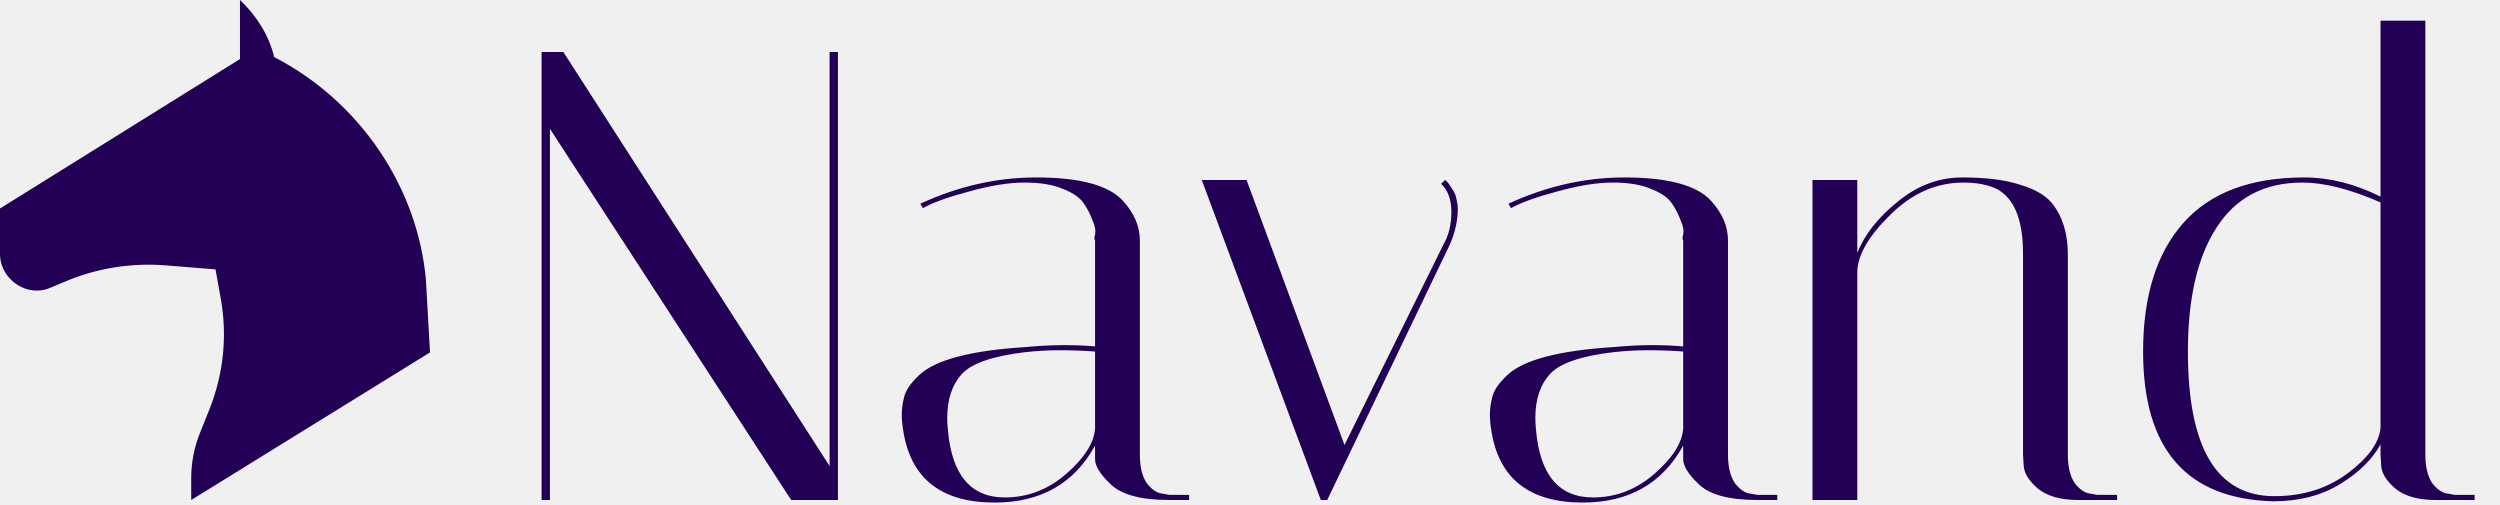
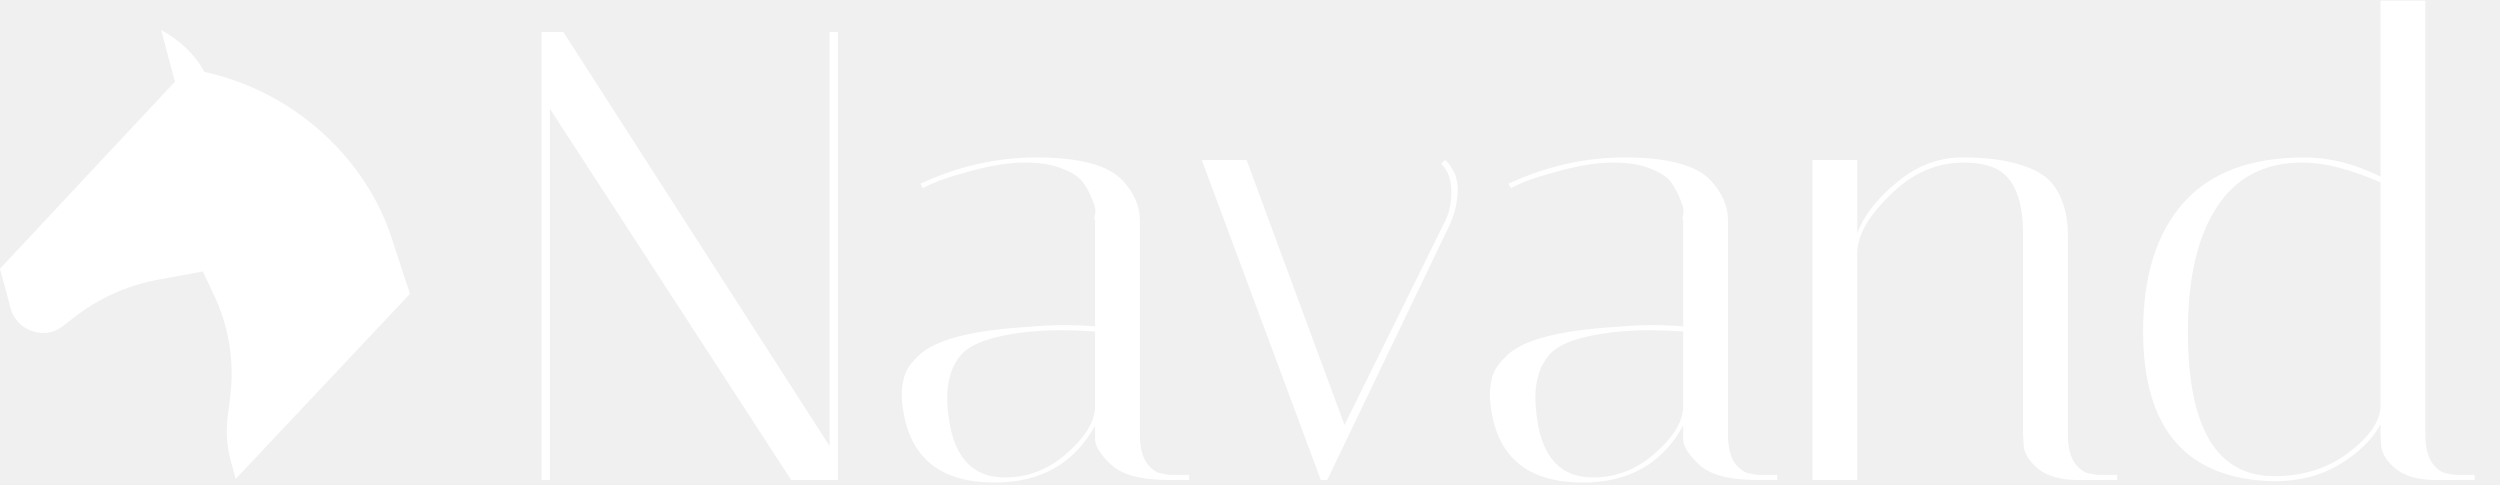
- <svg xmlns="http://www.w3.org/2000/svg" width="1000" height="202" viewBox="0 0 1000 202" fill="none">
-   <path d="M172 140.959L76.482 200V191.241C76.482 185.077 77.665 178.965 79.974 173.201L83.76 163.752C89.448 149.555 91.004 134.176 88.267 119.216L86.205 107.751L66.273 106.149C52.247 105.021 38.152 107.352 25.364 112.915L20.002 115.168C16.7 116.556 12.94 116.591 9.609 115.265C3.787 112.947 -2.99565e-06 107.554 -2.99565e-06 101.579V83.395L95.993 23.616V0C102.62 6.267 107.621 14.184 109.678 22.831C144.017 40.575 167.027 74.938 170.353 111.808L172 140.959Z" fill="#220056" />
-   <path d="M219.968 200H216.64V20.8H225.344L331.84 186.432V20.8H335.168V200H316.48L219.968 51.52V200ZM467.718 200C456.113 200 448.177 197.781 443.91 193.344C439.985 189.589 438.022 186.347 438.022 183.616V178.24C429.659 193.429 416.262 201.024 397.83 201.024C376.326 201.024 364.123 191.296 361.222 171.84C360.881 169.792 360.71 167.744 360.71 165.696C360.71 163.477 361.051 161.088 361.734 158.528C362.417 155.968 364.379 153.152 367.622 150.08C374.107 143.936 388.358 140.181 410.374 138.816C415.835 138.304 420.87 138.048 425.478 138.048C430.086 138.048 434.267 138.219 438.022 138.56V96.064C437.681 95.893 437.681 95.125 438.022 93.76C438.363 92.224 438.022 90.347 436.998 88.128C436.145 85.739 434.95 83.435 433.414 81.216C431.878 78.997 429.147 77.12 425.222 75.584C421.297 73.877 416.177 73.024 409.862 73.024C403.547 73.024 396.123 74.219 387.59 76.608C379.227 78.827 373.083 81.045 369.158 83.264L368.134 81.472C383.323 74.475 398.769 70.976 414.47 70.976C432.049 70.976 443.654 74.133 449.286 80.448C453.723 85.397 455.942 90.603 455.942 96.064V181.824C455.942 186.773 456.881 190.613 458.758 193.344C460.806 195.904 462.854 197.269 464.902 197.44L467.718 197.952H475.654V200H467.718ZM401.926 198.976C410.971 198.976 419.078 195.904 426.246 189.76C433.585 183.445 437.51 177.387 438.022 171.584V140.608C433.414 140.267 428.721 140.096 423.942 140.096C419.334 140.096 414.726 140.352 410.118 140.864C397.147 142.4 388.699 145.301 384.774 149.568C380.849 153.835 378.886 159.723 378.886 167.232C378.886 168.597 378.971 170.133 379.142 171.84C380.678 189.931 388.273 198.976 401.926 198.976ZM576.454 73.536L577.99 72C578.673 72.341 579.526 73.365 580.55 75.072C581.745 76.779 582.427 78.315 582.598 79.68C582.939 81.045 583.11 82.325 583.11 83.52C583.11 88.128 582.086 92.821 580.038 97.6L530.886 200H528.326L480.71 72H498.63L537.798 177.984L577.478 97.6C579.526 94.016 580.55 89.749 580.55 84.8C580.55 79.851 579.185 76.096 576.454 73.536ZM702.968 200C691.363 200 683.427 197.781 679.16 193.344C675.235 189.589 673.272 186.347 673.272 183.616V178.24C664.909 193.429 651.512 201.024 633.08 201.024C611.576 201.024 599.373 191.296 596.472 171.84C596.131 169.792 595.96 167.744 595.96 165.696C595.96 163.477 596.301 161.088 596.984 158.528C597.667 155.968 599.629 153.152 602.872 150.08C609.357 143.936 623.608 140.181 645.624 138.816C651.085 138.304 656.12 138.048 660.728 138.048C665.336 138.048 669.517 138.219 673.272 138.56V96.064C672.931 95.893 672.931 95.125 673.272 93.76C673.613 92.224 673.272 90.347 672.248 88.128C671.395 85.739 670.2 83.435 668.664 81.216C667.128 78.997 664.397 77.12 660.472 75.584C656.547 73.877 651.427 73.024 645.112 73.024C638.797 73.024 631.373 74.219 622.84 76.608C614.477 78.827 608.333 81.045 604.408 83.264L603.384 81.472C618.573 74.475 634.019 70.976 649.72 70.976C667.299 70.976 678.904 74.133 684.536 80.448C688.973 85.397 691.192 90.603 691.192 96.064V181.824C691.192 186.773 692.131 190.613 694.008 193.344C696.056 195.904 698.104 197.269 700.152 197.44L702.968 197.952H710.904V200H702.968ZM637.176 198.976C646.221 198.976 654.328 195.904 661.496 189.76C668.835 183.445 672.76 177.387 673.272 171.584V140.608C668.664 140.267 663.971 140.096 659.192 140.096C654.584 140.096 649.976 140.352 645.368 140.864C632.397 142.4 623.949 145.301 620.024 149.568C616.099 153.835 614.136 159.723 614.136 167.232C614.136 168.597 614.221 170.133 614.392 171.84C615.928 189.931 623.523 198.976 637.176 198.976ZM831.23 200C824.233 200 818.857 198.464 815.102 195.392C811.518 192.32 809.641 189.248 809.47 186.176L809.214 181.824V101.44C809.214 87.957 805.715 79.339 798.718 75.584C795.134 73.877 790.697 73.024 785.406 73.024C774.483 73.024 764.67 77.376 755.966 86.08C747.262 94.613 742.91 102.293 742.91 109.12V200H724.99V72H742.91V101.184C745.811 93.845 751.187 87.019 759.038 80.704C766.889 74.219 775.507 70.976 784.894 70.976C794.281 70.976 801.875 71.915 807.678 73.792C813.651 75.499 818.003 77.973 820.734 81.216C825.001 86.507 827.134 93.333 827.134 101.696V181.824C827.134 186.773 828.073 190.613 829.95 193.344C831.998 195.904 834.046 197.269 836.094 197.44L838.91 197.952H846.846V200H831.23ZM857.24 140.608C857.24 118.421 862.616 101.269 873.368 89.152C884.12 77.035 900.248 70.976 921.752 70.976C931.821 70.976 941.976 73.536 952.216 78.656V8.256H970.136V181.824C970.136 186.773 971.075 190.613 972.952 193.344C975 195.904 977.048 197.269 979.096 197.44L981.912 197.952H989.848V200H974.232C967.235 200 961.859 198.464 958.104 195.392C954.52 192.32 952.643 189.248 952.472 186.176L952.216 181.824V177.728C948.973 183.701 943.597 188.992 936.088 193.6C928.579 198.208 919.704 200.512 909.464 200.512C874.648 199.659 857.24 179.691 857.24 140.608ZM909.72 198.464C921.155 198.464 930.968 195.392 939.16 189.248C947.352 183.104 951.704 177.045 952.216 171.072V80.96C940.099 75.669 929.688 73.024 920.984 73.024C905.795 73.024 894.36 78.997 886.68 90.944C879 102.72 875.16 119.275 875.16 140.608C875.16 179.179 886.68 198.464 909.72 198.464Z" fill="#220056" />
+ <svg xmlns="http://www.w3.org/2000/svg" width="1000" height="194" viewBox="0 0 1000 194" fill="none">
+   <path d="M164 117.522L94.263 191.578L92.209 183.914C90.764 178.521 90.366 172.895 91.035 167.31L92.132 158.154C93.781 144.398 91.537 130.576 85.634 118.128L81.141 108.579L63.325 111.851C50.788 114.152 39.001 119.496 29.115 127.363L24.952 130.591C22.388 132.58 19.105 133.492 15.881 133.113C10.242 132.449 5.664 128.619 4.264 123.39L0 107.479L69.98 32.665L64.443 12C71.711 15.93 77.943 21.685 81.771 28.769C115.978 36.244 144.17 60.917 155.724 92.4L164 117.522Z" fill="white" />
+   <path d="M219.968 192H216.64V12.8H225.344L331.84 178.432V12.8H335.168V192H316.48L219.968 43.52V192ZM467.718 192C456.113 192 448.177 189.781 443.91 185.344C439.985 181.589 438.022 178.347 438.022 175.616V170.24C429.659 185.429 416.262 193.024 397.83 193.024C376.326 193.024 364.123 183.296 361.222 163.84C360.881 161.792 360.71 159.744 360.71 157.696C360.71 155.477 361.051 153.088 361.734 150.528C362.417 147.968 364.379 145.152 367.622 142.08C374.107 135.936 388.358 132.181 410.374 130.816C415.835 130.304 420.87 130.048 425.478 130.048C430.086 130.048 434.267 130.219 438.022 130.56V88.064C437.681 87.893 437.681 87.125 438.022 85.76C438.363 84.224 438.022 82.347 436.998 80.128C436.145 77.739 434.95 75.435 433.414 73.216C431.878 70.997 429.147 69.12 425.222 67.584C421.297 65.877 416.177 65.024 409.862 65.024C403.547 65.024 396.123 66.219 387.59 68.608C379.227 70.827 373.083 73.045 369.158 75.264L368.134 73.472C383.323 66.475 398.769 62.976 414.47 62.976C432.049 62.976 443.654 66.133 449.286 72.448C453.723 77.397 455.942 82.603 455.942 88.064V173.824C455.942 178.773 456.881 182.613 458.758 185.344C460.806 187.904 462.854 189.269 464.902 189.44L467.718 189.952H475.654V192H467.718ZM401.926 190.976C410.971 190.976 419.078 187.904 426.246 181.76C433.585 175.445 437.51 169.387 438.022 163.584V132.608C433.414 132.267 428.721 132.096 423.942 132.096C419.334 132.096 414.726 132.352 410.118 132.864C397.147 134.4 388.699 137.301 384.774 141.568C380.849 145.835 378.886 151.723 378.886 159.232C378.886 160.597 378.971 162.133 379.142 163.84C380.678 181.931 388.273 190.976 401.926 190.976ZM576.454 65.536L577.99 64C578.673 64.341 579.526 65.365 580.55 67.072C581.745 68.779 582.427 70.315 582.598 71.68C582.939 73.045 583.11 74.325 583.11 75.52C583.11 80.128 582.086 84.821 580.038 89.6L530.886 192H528.326L480.71 64H498.63L537.798 169.984L577.478 89.6C579.526 86.016 580.55 81.749 580.55 76.8C580.55 71.851 579.185 68.096 576.454 65.536ZM702.968 192C691.363 192 683.427 189.781 679.16 185.344C675.235 181.589 673.272 178.347 673.272 175.616V170.24C664.909 185.429 651.512 193.024 633.08 193.024C611.576 193.024 599.373 183.296 596.472 163.84C596.131 161.792 595.96 159.744 595.96 157.696C595.96 155.477 596.301 153.088 596.984 150.528C597.667 147.968 599.629 145.152 602.872 142.08C609.357 135.936 623.608 132.181 645.624 130.816C651.085 130.304 656.12 130.048 660.728 130.048C665.336 130.048 669.517 130.219 673.272 130.56V88.064C672.931 87.893 672.931 87.125 673.272 85.76C673.613 84.224 673.272 82.347 672.248 80.128C671.395 77.739 670.2 75.435 668.664 73.216C667.128 70.997 664.397 69.12 660.472 67.584C656.547 65.877 651.427 65.024 645.112 65.024C638.797 65.024 631.373 66.219 622.84 68.608C614.477 70.827 608.333 73.045 604.408 75.264L603.384 73.472C618.573 66.475 634.019 62.976 649.72 62.976C667.299 62.976 678.904 66.133 684.536 72.448C688.973 77.397 691.192 82.603 691.192 88.064V173.824C691.192 178.773 692.131 182.613 694.008 185.344C696.056 187.904 698.104 189.269 700.152 189.44L702.968 189.952H710.904V192H702.968ZM637.176 190.976C646.221 190.976 654.328 187.904 661.496 181.76C668.835 175.445 672.76 169.387 673.272 163.584V132.608C668.664 132.267 663.971 132.096 659.192 132.096C654.584 132.096 649.976 132.352 645.368 132.864C632.397 134.4 623.949 137.301 620.024 141.568C616.099 145.835 614.136 151.723 614.136 159.232C614.136 160.597 614.221 162.133 614.392 163.84C615.928 181.931 623.523 190.976 637.176 190.976ZM831.23 192C824.233 192 818.857 190.464 815.102 187.392C811.518 184.32 809.641 181.248 809.47 178.176L809.214 173.824V93.44C809.214 79.957 805.715 71.339 798.718 67.584C795.134 65.877 790.697 65.024 785.406 65.024C774.483 65.024 764.67 69.376 755.966 78.08C747.262 86.613 742.91 94.293 742.91 101.12V192H724.99V64H742.91V93.184C745.811 85.845 751.187 79.019 759.038 72.704C766.889 66.219 775.507 62.976 784.894 62.976C794.281 62.976 801.875 63.915 807.678 65.792C813.651 67.499 818.003 69.973 820.734 73.216C825.001 78.507 827.134 85.333 827.134 93.696V173.824C827.134 178.773 828.073 182.613 829.95 185.344C831.998 187.904 834.046 189.269 836.094 189.44L838.91 189.952H846.846V192H831.23ZM857.24 132.608C857.24 110.421 862.616 93.269 873.368 81.152C884.12 69.035 900.248 62.976 921.752 62.976C931.821 62.976 941.976 65.536 952.216 70.656V0.256H970.136V173.824C970.136 178.773 971.075 182.613 972.952 185.344C975 187.904 977.048 189.269 979.096 189.44L981.912 189.952H989.848V192H974.232C967.235 192 961.859 190.464 958.104 187.392C954.52 184.32 952.643 181.248 952.472 178.176L952.216 173.824V169.728C948.973 175.701 943.597 180.992 936.088 185.6C928.579 190.208 919.704 192.512 909.464 192.512C874.648 191.659 857.24 171.691 857.24 132.608ZM909.72 190.464C921.155 190.464 930.968 187.392 939.16 181.248C947.352 175.104 951.704 169.045 952.216 163.072V72.96C940.099 67.669 929.688 65.024 920.984 65.024C905.795 65.024 894.36 70.997 886.68 82.944C879 94.72 875.16 111.275 875.16 132.608C875.16 171.179 886.68 190.464 909.72 190.464Z" fill="white" />
</svg>
